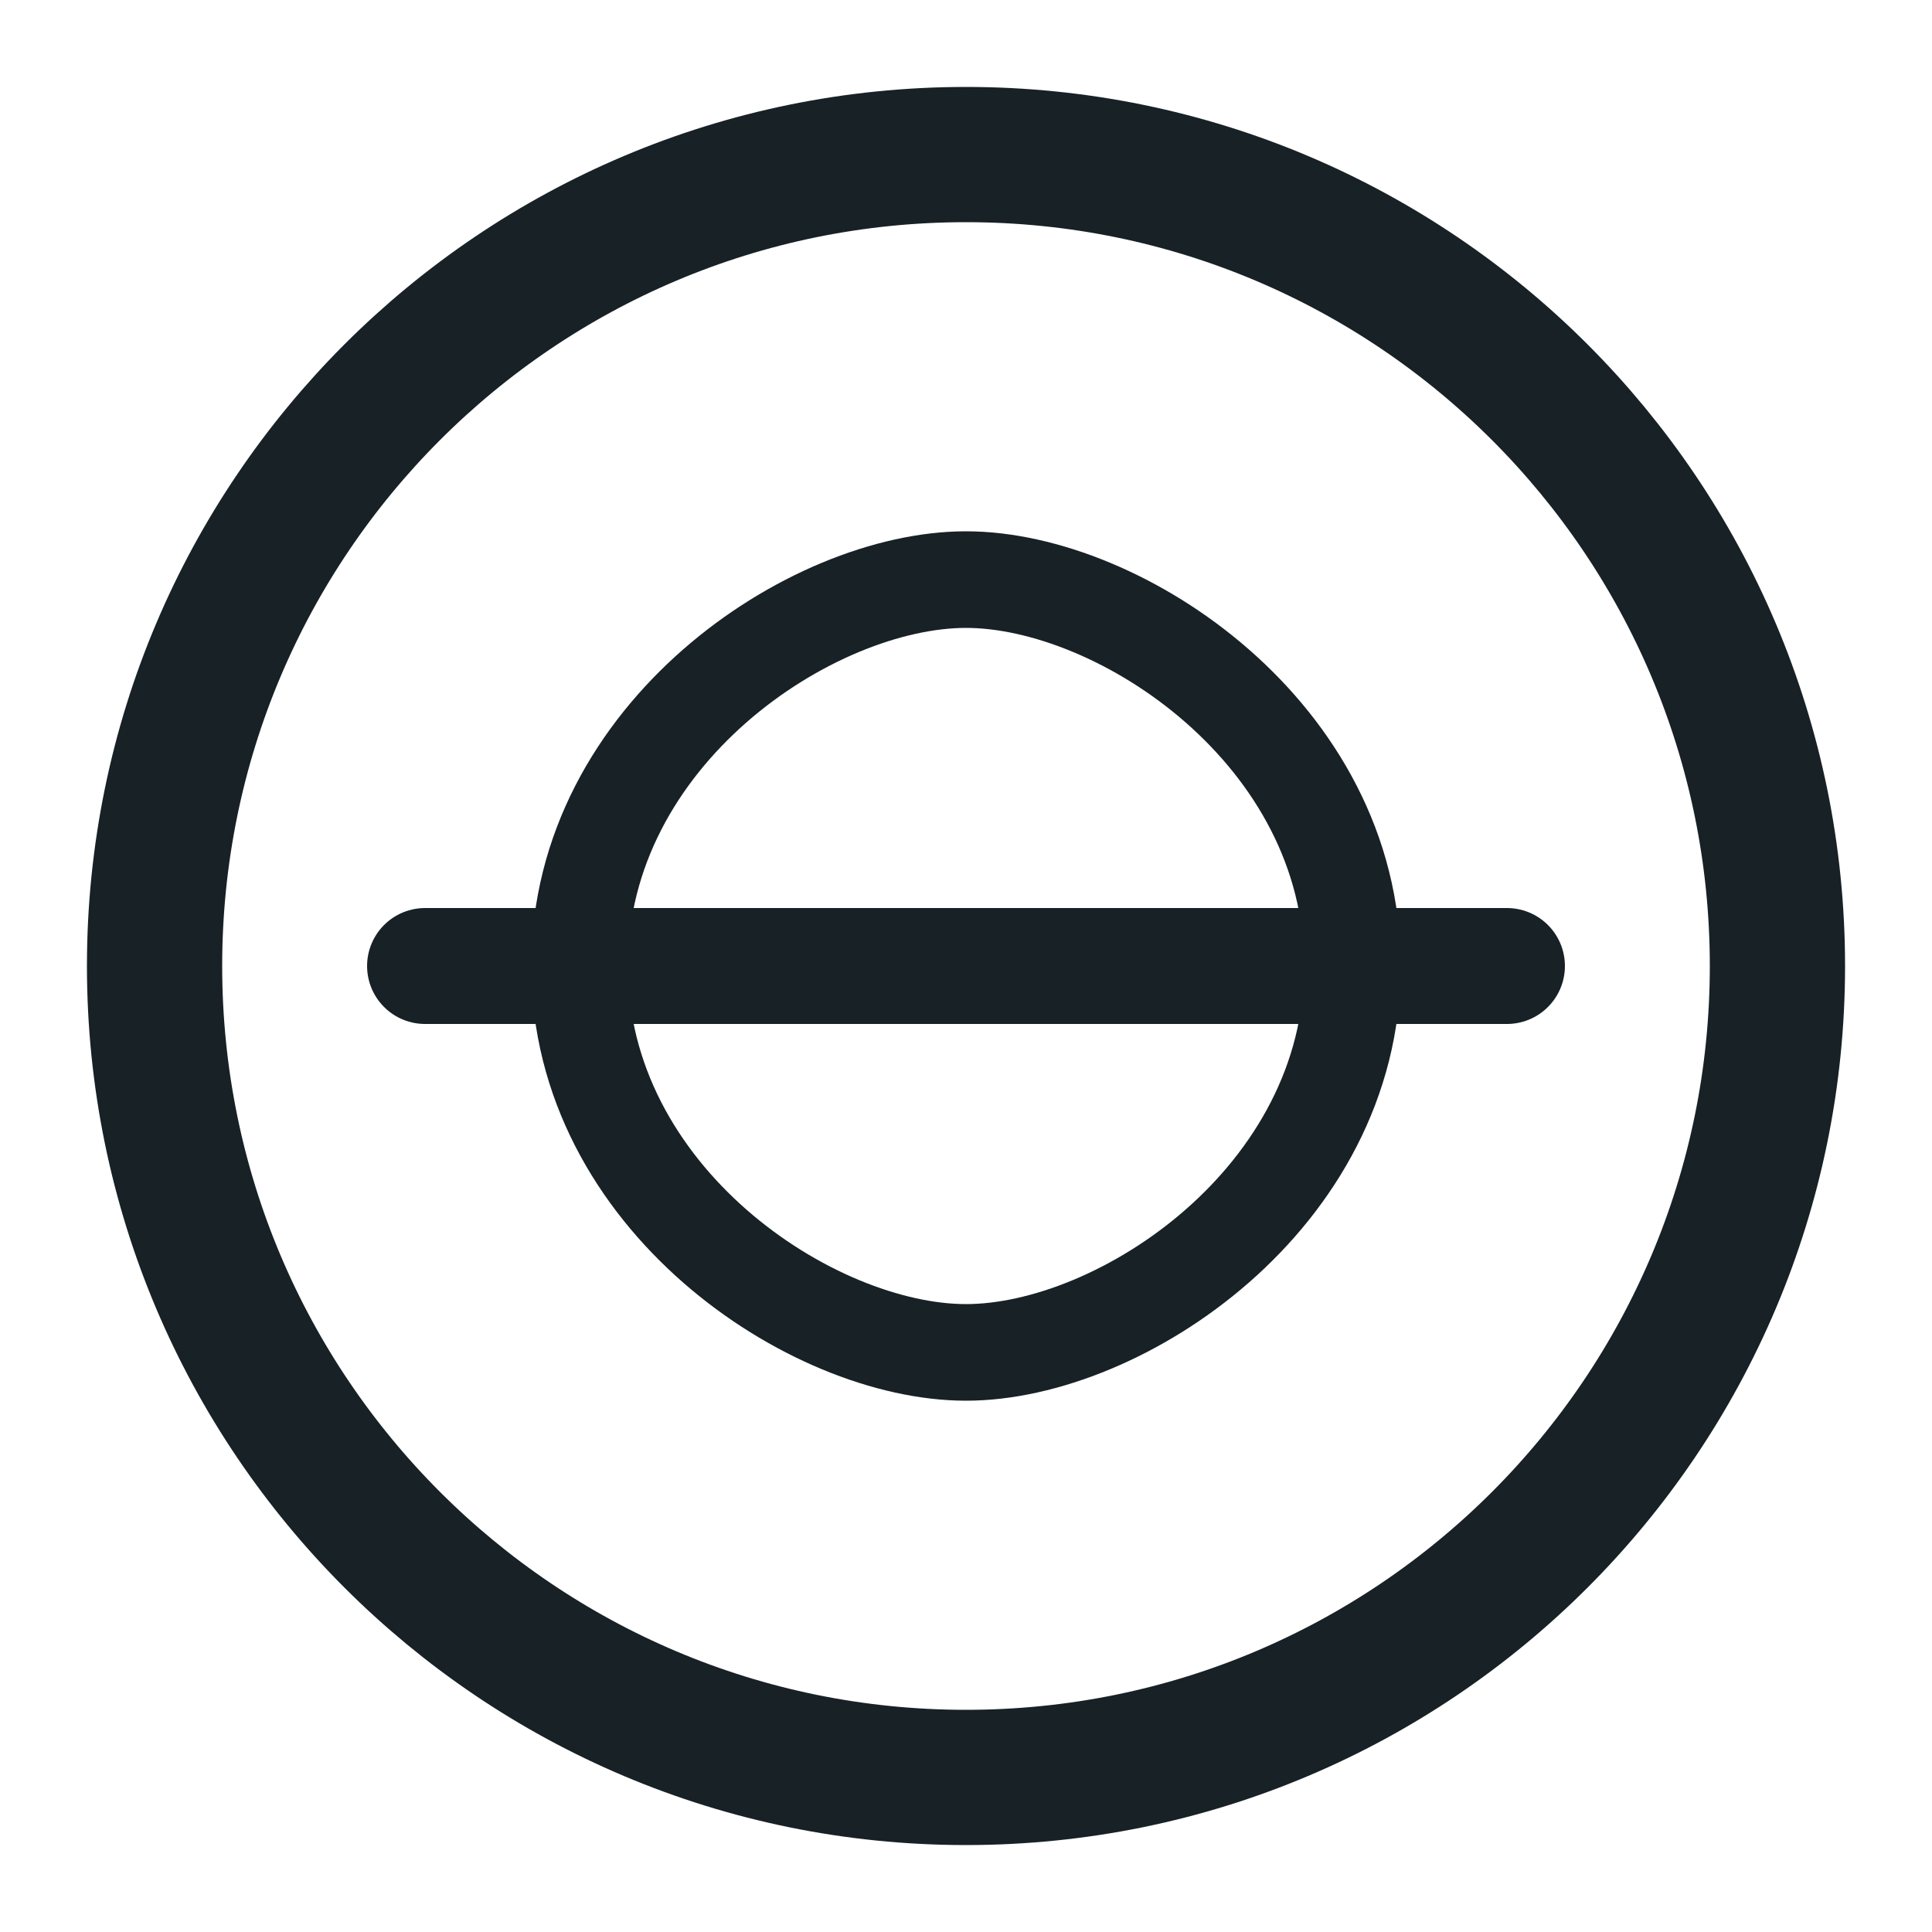
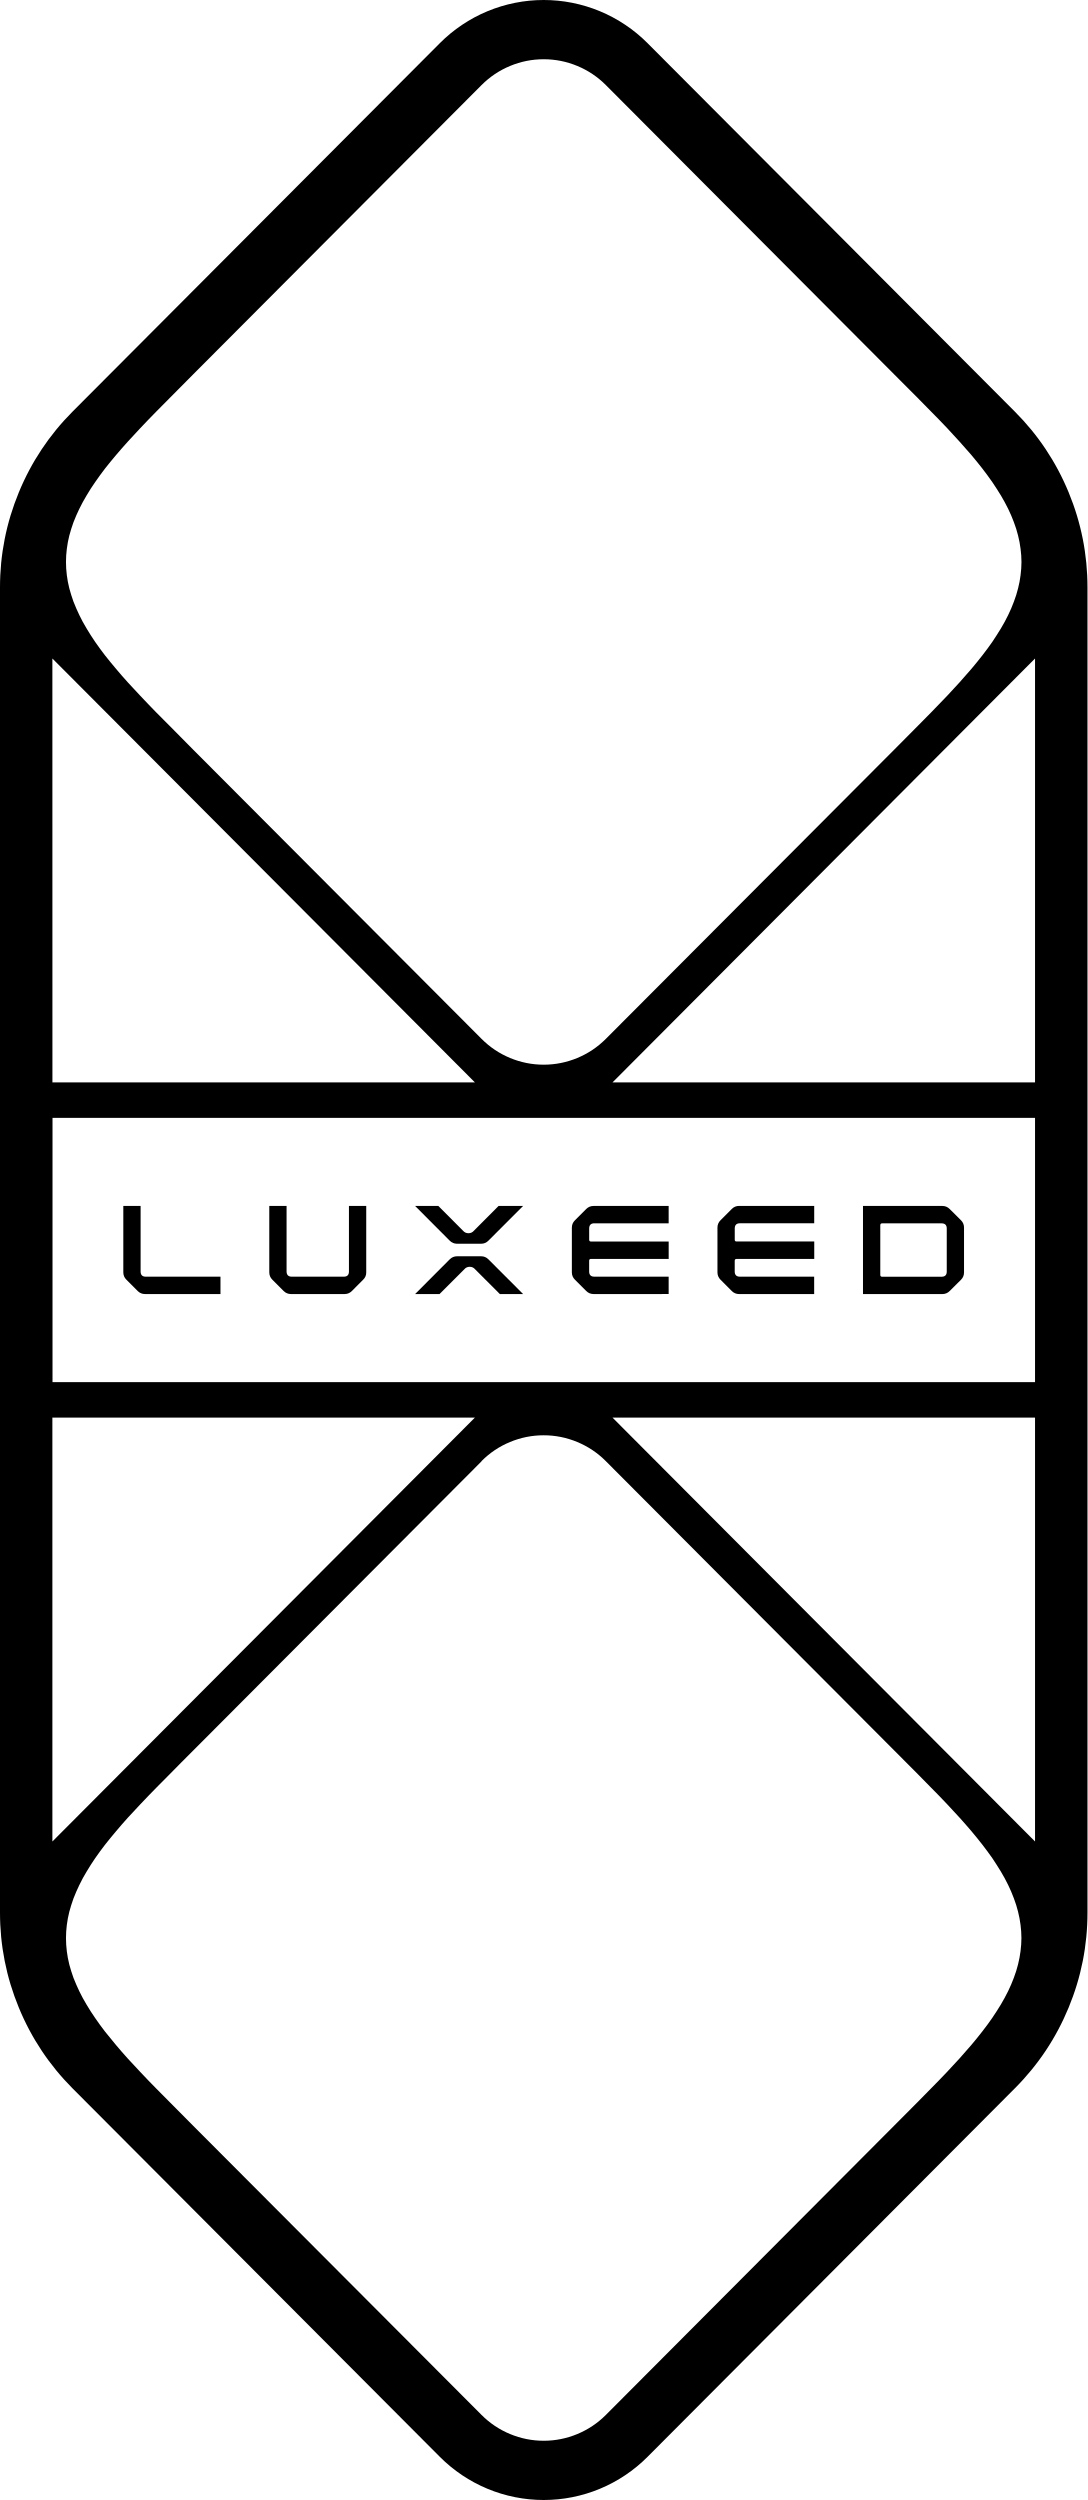
- <svg xmlns="http://www.w3.org/2000/svg" viewBox="0 0 100 100" fill="none">
-   <circle cx="50" cy="50" r="42" stroke="#172126" stroke-width="7" />
-   <path d="M30 50 C30 38 42 30 50 30 C58 30 70 38 70 50 C70 62 58 70 50 70 C42 70 30 62 30 50 Z" fill="none" stroke="#172126" stroke-width="5" />
-   <path d="M22 50 L78 50" stroke="#172126" stroke-width="6" stroke-linecap="round" />
+ <svg xmlns="http://www.w3.org/2000/svg" viewBox="0 0 87 200.003" width="87" height="200.003" version="1.1" id="svg873">
+   <defs id="defs877" />
+   <g id="g871" style="fill:#000000">
+     <path d="M35.186 196.548L5.804 167.073C3.945 165.206 2.513 163.054 1.507 160.616C0.502 158.178 -0.001 155.64 1.35808e-06 153.001L1.35808e-06 47.001C-0.001 44.363 0.502 41.825 1.507 39.387C2.513 36.949 3.945 34.797 5.804 32.93L35.186 3.455C35.732 2.907 36.325 2.418 36.967 1.988C37.608 1.558 38.285 1.194 38.998 0.898C39.711 0.602 40.446 0.378 41.203 0.227C41.96 0.076 42.724 3.40598e-07 43.496 3.40598e-07C44.268 3.40598e-07 45.032 0.076 45.789 0.227C46.546 0.378 47.281 0.602 47.994 0.898C48.707 1.194 49.384 1.558 50.025 1.988C50.667 2.418 51.261 2.907 51.806 3.455L81.189 32.93C83.05 34.795 84.484 36.947 85.491 39.385C86.498 41.824 87.001 44.362 87 47.001L87 153.001C87 155.64 86.497 158.178 85.49 160.615C84.483 163.052 83.049 165.203 81.189 167.068L51.806 196.548C51.261 197.095 50.667 197.584 50.025 198.015C49.384 198.445 48.707 198.808 47.994 199.105C47.281 199.401 46.546 199.625 45.789 199.776C45.032 199.927 44.268 200.003 43.496 200.003C42.724 200.003 41.96 199.927 41.203 199.776C40.446 199.625 39.711 199.401 38.998 199.105C38.285 198.808 37.608 198.445 36.967 198.015C36.325 197.584 35.732 197.095 35.186 196.548ZM38.525 116.905L15.435 140.066C14.813 140.689 14.191 141.306 13.577 141.938C13.221 142.295 12.865 142.652 12.509 143.015C12.082 143.453 11.643 143.899 11.221 144.351C10.555 145.049 9.903 145.762 9.281 146.506C8.985 146.854 8.689 147.22 8.401 147.583C8.134 147.932 7.867 148.289 7.617 148.654C7.368 149.02 7.143 149.369 6.929 149.731C6.715 150.08 6.52 150.439 6.344 150.809C6.174 151.158 6.019 151.515 5.878 151.88C5.752 152.229 5.641 152.586 5.545 152.942C5.457 153.29 5.391 153.641 5.346 153.997C5.301 154.347 5.279 154.699 5.279 155.052C5.279 155.405 5.301 155.757 5.346 156.107C5.39 156.465 5.456 156.819 5.545 157.169C5.641 157.526 5.753 157.884 5.878 158.231C6.021 158.594 6.176 158.952 6.344 159.302C6.522 159.666 6.714 160.031 6.929 160.379C7.144 160.743 7.373 161.1 7.617 161.451C7.868 161.822 8.134 162.179 8.401 162.528C8.689 162.891 8.985 163.256 9.281 163.606C9.903 164.348 10.555 165.061 11.221 165.759C11.643 166.213 12.079 166.658 12.509 167.096C12.865 167.46 13.221 167.816 13.577 168.173C14.191 168.797 14.811 169.421 15.435 170.045L38.525 193.199C39.185 193.859 39.945 194.369 40.806 194.726C41.668 195.084 42.564 195.263 43.496 195.263C44.429 195.263 45.325 195.084 46.187 194.726C47.048 194.369 47.808 193.859 48.468 193.199C56.166 185.481 63.862 177.76 71.554 170.034L73.419 168.161C73.775 167.804 74.131 167.447 74.478 167.084C74.915 166.646 75.343 166.201 75.773 165.748C76.433 165.05 77.084 164.337 77.714 163.594C78.009 163.245 78.305 162.88 78.587 162.516C78.861 162.168 79.12 161.811 79.379 161.439C79.616 161.09 79.846 160.733 80.067 160.368C80.275 160.019 80.475 159.654 80.652 159.291C80.823 158.941 80.976 158.584 81.111 158.219C81.243 157.872 81.354 157.519 81.444 157.158C81.532 156.808 81.599 156.454 81.644 156.096C81.69 155.746 81.714 155.394 81.715 155.041C81.713 154.688 81.689 154.336 81.644 153.986C81.599 153.63 81.532 153.278 81.444 152.931C81.354 152.57 81.243 152.216 81.111 151.869C80.976 151.503 80.823 151.146 80.652 150.797C80.474 150.426 80.274 150.069 80.067 149.72C79.845 149.356 79.615 149 79.379 148.643C79.12 148.279 78.861 147.923 78.587 147.571C78.302 147.208 78.009 146.843 77.714 146.494C77.084 145.751 76.432 145.039 75.773 144.34C75.346 143.887 74.915 143.441 74.478 143.004C74.129 142.639 73.774 142.283 73.419 141.926C72.797 141.295 72.176 140.678 71.554 140.054C63.854 132.331 56.158 124.609 48.464 116.89C47.805 116.229 47.044 115.719 46.183 115.362C45.322 115.004 44.425 114.825 43.493 114.825C42.561 114.825 41.664 115.004 40.803 115.362C39.941 115.719 39.181 116.229 38.522 116.89L38.525 116.905ZM82.804 147.322L82.804 113.411L49.001 113.411L82.804 147.322ZM4.191 147.322L37.991 113.411L4.19 113.411L4.191 147.322ZM4.201 110.573L82.804 110.573L82.804 89.43L4.201 89.43L4.201 110.573ZM49.004 86.591L82.804 86.591L82.804 52.681L49.004 86.591ZM4.194 86.591L37.991 86.591L4.19 52.681L4.194 86.591ZM38.525 6.805L15.435 29.969C14.813 30.593 14.193 31.218 13.577 31.841C13.221 32.199 12.865 32.556 12.509 32.919C12.082 33.357 11.643 33.803 11.221 34.255C10.555 34.961 9.903 35.674 9.281 36.409C8.985 36.758 8.689 37.123 8.401 37.486C8.134 37.836 7.867 38.201 7.617 38.563C7.373 38.912 7.143 39.27 6.929 39.634C6.715 39.983 6.522 40.349 6.344 40.711C6.174 41.06 6.019 41.417 5.878 41.782C5.752 42.131 5.641 42.488 5.545 42.844C5.456 43.194 5.39 43.548 5.346 43.906C5.301 44.256 5.279 44.608 5.279 44.961C5.279 45.314 5.301 45.666 5.346 46.016C5.39 46.372 5.456 46.723 5.545 47.071C5.641 47.428 5.753 47.785 5.878 48.132C6.021 48.496 6.176 48.853 6.344 49.203C6.52 49.573 6.715 49.932 6.929 50.281C7.143 50.644 7.373 51.001 7.617 51.358C7.862 51.716 8.134 52.078 8.401 52.43C8.689 52.794 8.985 53.157 9.281 53.506C9.903 54.249 10.555 54.963 11.221 55.661C11.643 56.114 12.079 56.559 12.509 57.004L13.577 58.076C14.191 58.706 14.811 59.332 15.435 59.954C23.134 67.668 30.831 75.388 38.525 83.111C39.185 83.772 39.945 84.282 40.806 84.639C41.668 84.997 42.564 85.176 43.496 85.176C44.429 85.176 45.325 84.997 46.187 84.639C47.048 84.282 47.808 83.772 48.468 83.111C56.166 75.394 63.863 67.675 71.558 59.954C72.179 59.331 72.801 58.705 73.422 58.076C73.778 57.718 74.135 57.361 74.481 57.004C74.918 56.559 75.347 56.114 75.777 55.661C76.436 54.962 77.087 54.249 77.717 53.506C78.013 53.157 78.309 52.792 78.591 52.43C78.864 52.081 79.123 51.724 79.382 51.358C79.62 51.001 79.848 50.644 80.071 50.281C80.278 49.932 80.478 49.575 80.656 49.203C80.827 48.854 80.98 48.497 81.114 48.132C81.247 47.785 81.358 47.431 81.447 47.071C81.536 46.723 81.603 46.372 81.647 46.016C81.693 45.666 81.717 45.314 81.719 44.961C81.717 44.608 81.693 44.256 81.647 43.906C81.603 43.548 81.536 43.194 81.447 42.844C81.358 42.483 81.247 42.129 81.114 41.782C80.98 41.417 80.827 41.06 80.656 40.711C80.478 40.347 80.278 39.983 80.071 39.634C79.848 39.27 79.619 38.913 79.382 38.563C79.123 38.199 78.864 37.836 78.591 37.486C78.306 37.123 78.013 36.758 77.717 36.409C77.087 35.674 76.436 34.961 75.777 34.255C75.35 33.802 74.919 33.356 74.481 32.919C74.133 32.555 73.778 32.198 73.422 31.841L71.554 29.969C63.857 22.245 56.161 14.524 48.468 6.805C47.808 6.144 47.048 5.634 46.187 5.277C45.325 4.919 44.429 4.74 43.496 4.74C42.564 4.74 41.668 4.919 40.806 5.277C39.945 5.634 39.185 6.144 38.525 6.805L38.525 6.805ZM59.132 103.527C58.902 103.527 58.706 103.446 58.544 103.284L57.64 102.376C57.478 102.213 57.397 102.017 57.397 101.786L57.397 98.215C57.396 97.984 57.478 97.787 57.64 97.624L58.544 96.718C58.706 96.555 58.902 96.473 59.132 96.474L65.138 96.474L65.138 97.864L59.198 97.864C58.92 97.863 58.781 98.002 58.781 98.281L58.781 99.181C58.782 99.276 58.829 99.322 58.924 99.319L65.141 99.319L65.141 100.718L58.921 100.718C58.828 100.718 58.781 100.764 58.778 100.857L58.778 101.719C58.778 101.998 58.917 102.137 59.195 102.136L65.134 102.136L65.134 103.526L59.132 103.527ZM69.04 103.527L69.04 96.478L75.391 96.478C75.62 96.479 75.815 96.56 75.976 96.724C76.28 97.02 76.584 97.325 76.887 97.63C77.047 97.793 77.126 97.988 77.123 98.217L77.123 101.789C77.126 102.017 77.047 102.213 76.887 102.376C76.583 102.681 76.28 102.985 75.976 103.281C75.815 103.445 75.62 103.527 75.391 103.527L69.04 103.527ZM70.424 98.008L70.424 101.997C70.424 102.092 70.472 102.14 70.567 102.14L75.328 102.14C75.604 102.14 75.742 102.002 75.741 101.725L75.741 98.286C75.742 98.008 75.604 97.87 75.328 97.87L70.565 97.87C70.475 97.871 70.429 97.917 70.425 98.007L70.424 98.008ZM47.489 103.526C47.258 103.525 47.061 103.444 46.897 103.28C46.594 102.984 46.297 102.679 45.993 102.374C45.831 102.213 45.749 102.017 45.749 101.787L45.749 98.216C45.749 97.986 45.83 97.79 45.993 97.629C46.297 97.323 46.594 97.019 46.897 96.722C47.061 96.559 47.258 96.477 47.489 96.477L53.493 96.477L53.493 97.866L47.55 97.866C47.273 97.865 47.135 98.004 47.135 98.281L47.135 99.181C47.135 99.276 47.182 99.323 47.277 99.323L53.495 99.323L53.495 100.716L47.276 100.716C47.181 100.716 47.133 100.763 47.133 100.859L47.133 101.72C47.133 101.998 47.272 102.136 47.548 102.135L53.493 102.135L53.493 103.524L47.489 103.526ZM39.989 103.526C39.331 102.865 38.672 102.211 38.014 101.55C37.9 101.413 37.754 101.345 37.577 101.345C37.399 101.345 37.254 101.413 37.14 101.55C36.481 102.211 35.822 102.865 35.163 103.526L33.21 103.526L35.979 100.748C36.143 100.585 36.34 100.503 36.571 100.503L38.488 100.503C38.717 100.503 38.912 100.585 39.073 100.748C39.998 101.676 40.924 102.598 41.85 103.526L39.989 103.526ZM23.28 103.526C23.049 103.525 22.852 103.443 22.689 103.28L21.787 102.375C21.624 102.213 21.543 102.017 21.543 101.788L21.543 96.478L22.926 96.478L22.926 101.721C22.93 102 23.071 102.138 23.348 102.136L27.501 102.136C27.778 102.137 27.916 101.999 27.916 101.721L27.916 96.478L29.299 96.478L29.299 101.787C29.303 102.018 29.222 102.214 29.056 102.374C28.76 102.679 28.456 102.984 28.152 103.28C27.992 103.444 27.797 103.525 27.568 103.526L23.28 103.526ZM11.604 103.526C11.373 103.526 11.176 103.444 11.012 103.28C10.709 102.984 10.413 102.679 10.109 102.374C9.946 102.213 9.865 102.017 9.865 101.787L9.865 96.477L11.249 96.477L11.249 101.721C11.25 102.002 11.391 102.141 11.671 102.136L17.638 102.136L17.638 103.525L11.604 103.526ZM36.571 99.501C36.34 99.501 36.142 99.42 35.979 99.256L33.21 96.478L35.068 96.478C35.72 97.14 36.378 97.793 37.037 98.454C37.152 98.591 37.299 98.66 37.478 98.66C37.656 98.66 37.803 98.591 37.918 98.454L39.887 96.478L41.849 96.478C40.923 97.407 39.998 98.328 39.072 99.256C38.911 99.42 38.717 99.501 38.488 99.501L36.571 99.501Z" fill="rgb(255,255,255)" fill-rule="nonzero" id="path869" style="fill:#000000" />
+   </g>
</svg>
